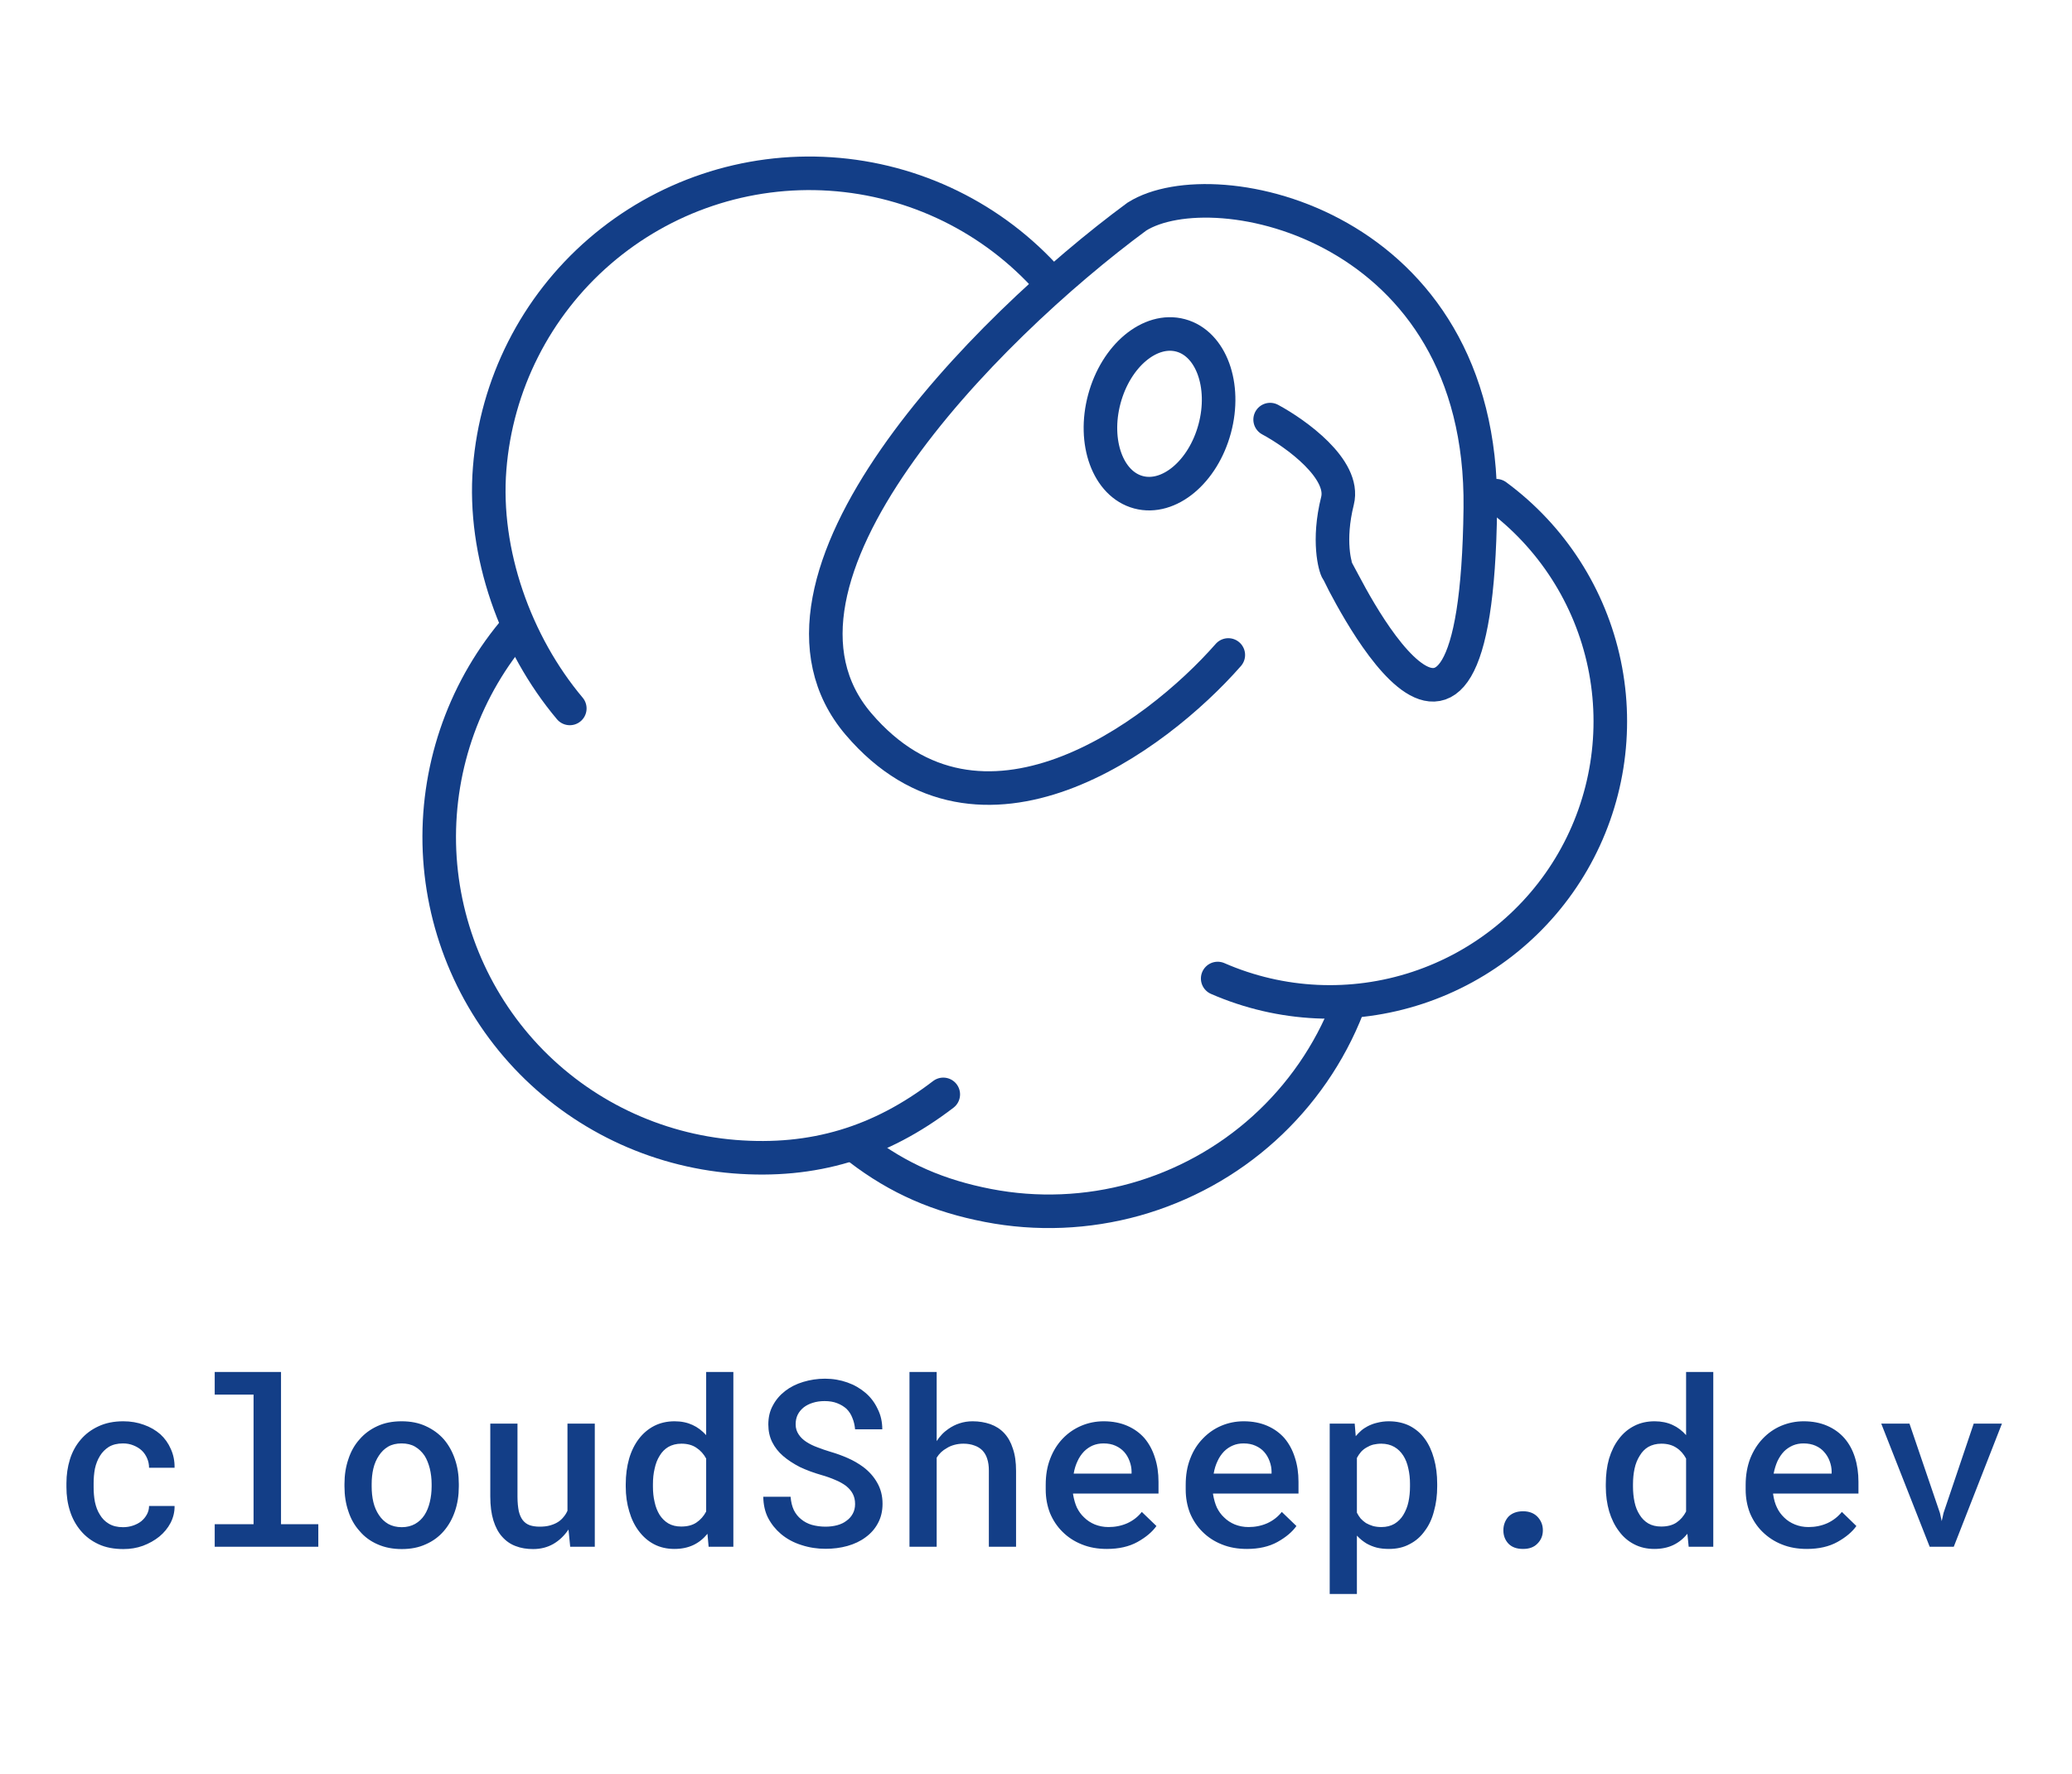
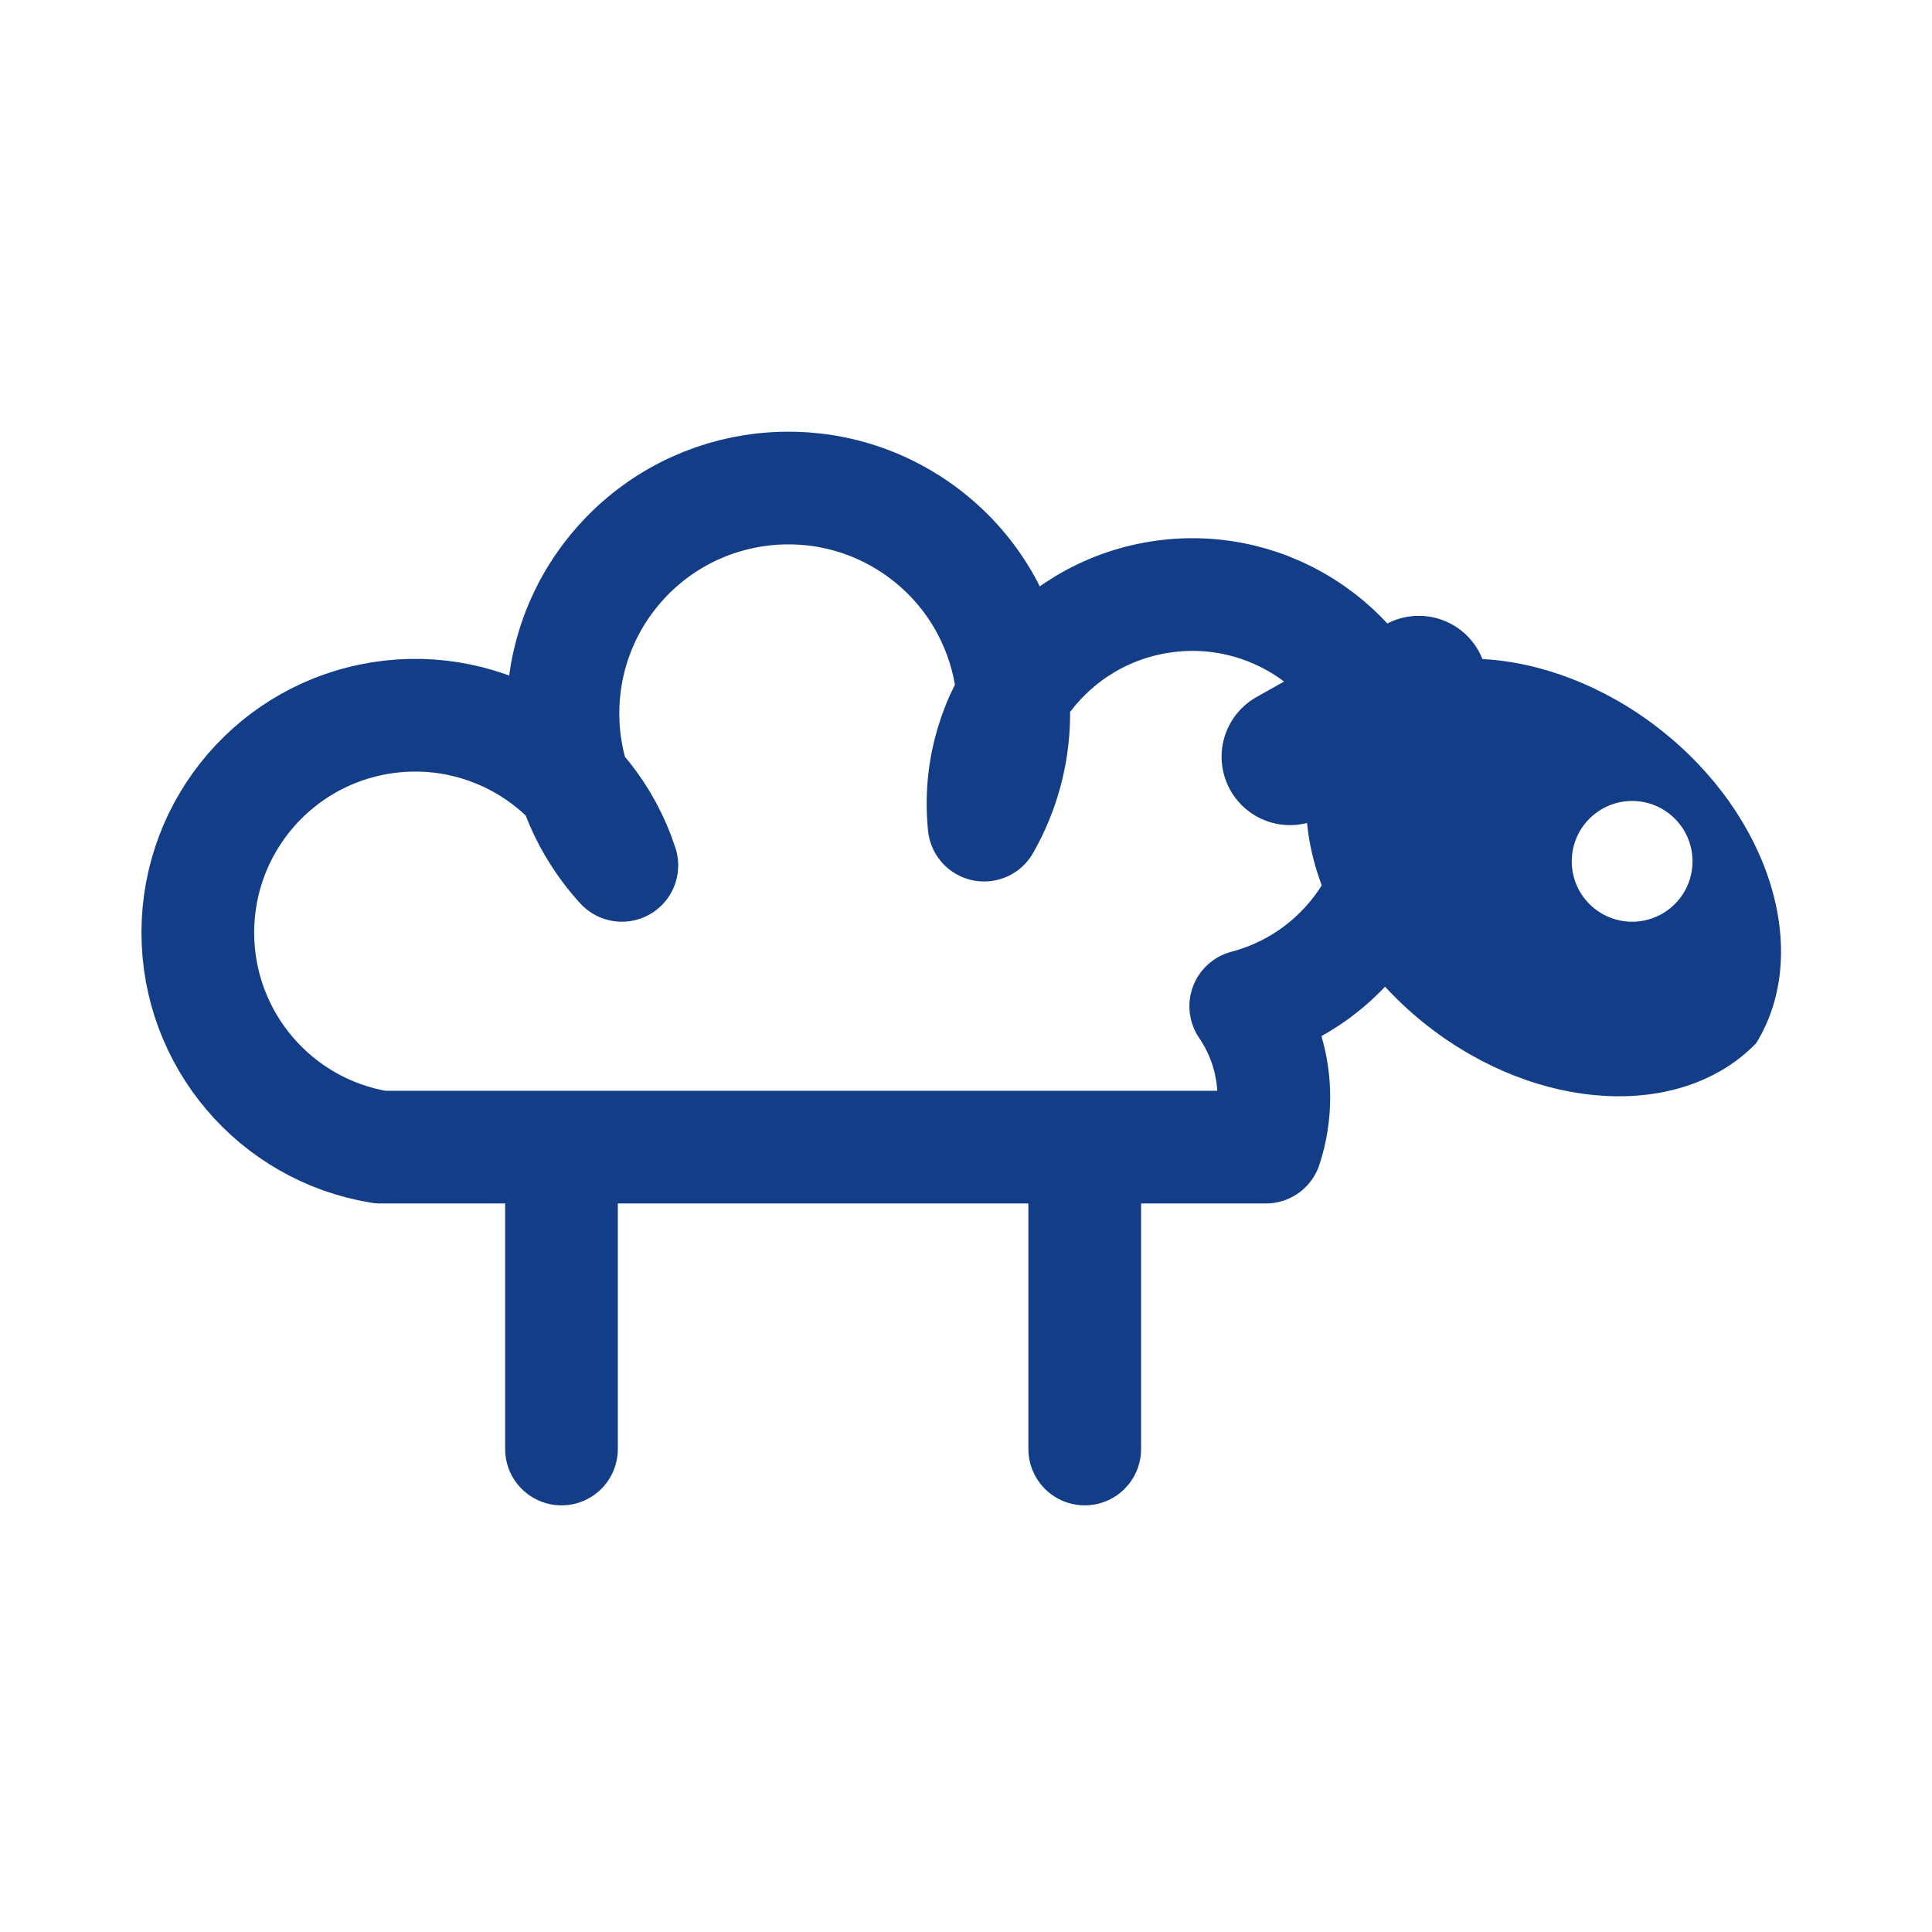
- <svg xmlns="http://www.w3.org/2000/svg" width="160" height="137" viewBox="0 0 160 137" fill="none">
-   <path d="M94.85 50.59C89.26 56.97 75.71 66.97 66.29 55.92C56.88 44.87 75.99 25.43 87.79 16.73C93.79 12.95 114.57 17.32 114.31 39.25C113.98 66.67 103.46 44.33 103.28 44.09C103.1 43.84 102.51 41.76 103.28 38.69C103.9 36.24 100.07 33.48 98.08 32.41" stroke="#133E87" stroke-width="2.592" stroke-linecap="round" />
-   <path d="M44 54.72C39.81 49.74 37.29 42.7 37.81 36.2C38.32 29.71 41.37 23.68 46.3 19.42C51.23 15.16 57.63 13.01 64.13 13.44C70.63 13.87 76.7 16.84 81.02 21.72" stroke="#133E87" stroke-width="2.592" stroke-linecap="round" />
-   <path d="M115.54 38.29C119.83 41.45 122.8 46.08 123.89 51.29C124.98 56.5 124.11 61.94 121.45 66.55C118.79 71.16 114.52 74.63 109.46 76.3C104.4 77.97 98.91 77.71 94.03 75.58" stroke="#133E87" stroke-width="2.592" stroke-linecap="round" />
-   <path d="M72.84 84.53C67.97 88.26 62.81 89.83 56.7 89.34C50.58 88.84 44.86 86.1 40.65 81.63C36.45 77.16 34.05 71.29 33.92 65.16C33.8 59.02 35.95 53.06 39.97 48.42" stroke="#133E87" stroke-width="2.592" stroke-linecap="round" />
-   <path d="M104.06 77.81C102.67 81.38 100.45 84.59 97.61 87.16C94.76 89.74 91.35 91.61 87.65 92.65C83.95 93.68 80.06 93.84 76.29 93.11C72.52 92.38 69.41 91.06 66.36 88.72" stroke="#133E87" stroke-width="2.592" stroke-linecap="round" />
-   <ellipse cx="89.539" cy="31.963" rx="4.413" ry="6.273" transform="rotate(15.0486 89.5388 31.9628)" stroke="#133E87" stroke-width="2.592" stroke-linecap="round" />
-   <path d="M9.5 117.96C9.77 117.96 10.02 117.92 10.26 117.84C10.5 117.76 10.72 117.65 10.91 117.5C11.09 117.35 11.23 117.18 11.34 116.98C11.45 116.78 11.51 116.56 11.51 116.32H13.48C13.49 116.78 13.38 117.22 13.17 117.63C12.96 118.03 12.67 118.38 12.31 118.68C11.94 118.98 11.51 119.22 11.03 119.4C10.56 119.57 10.06 119.65 9.53 119.65C8.8 119.65 8.15 119.53 7.6 119.27C7.06 119.02 6.6 118.67 6.24 118.24C5.87 117.8 5.59 117.3 5.41 116.73C5.22 116.15 5.13 115.53 5.13 114.87V114.56C5.13 113.91 5.22 113.3 5.4 112.72C5.58 112.14 5.86 111.63 6.23 111.2C6.6 110.76 7.06 110.42 7.6 110.17C8.15 109.91 8.79 109.78 9.52 109.78C10.09 109.78 10.62 109.87 11.11 110.05C11.6 110.22 12.02 110.47 12.38 110.78C12.73 111.1 13 111.48 13.19 111.92C13.39 112.36 13.49 112.84 13.48 113.37H11.51C11.51 113.11 11.46 112.87 11.36 112.64C11.26 112.41 11.13 112.21 10.95 112.04C10.77 111.87 10.55 111.74 10.3 111.64C10.06 111.54 9.79 111.49 9.5 111.49C9.06 111.49 8.7 111.58 8.4 111.76C8.12 111.94 7.89 112.17 7.72 112.45C7.54 112.74 7.41 113.07 7.33 113.44C7.26 113.81 7.23 114.18 7.23 114.56V114.87C7.23 115.26 7.26 115.64 7.33 116.01C7.41 116.38 7.53 116.71 7.71 116.99C7.88 117.28 8.11 117.52 8.4 117.69C8.7 117.87 9.06 117.96 9.5 117.96ZM16.58 105.97H21.7V117.73H24.58V119.47H16.58V117.73H19.58V107.72H16.58V105.97ZM26.6 114.62C26.6 113.93 26.7 113.29 26.9 112.71C27.09 112.12 27.38 111.6 27.77 111.17C28.14 110.74 28.6 110.4 29.15 110.15C29.69 109.9 30.31 109.78 31.01 109.78C31.71 109.78 32.33 109.9 32.87 110.15C33.42 110.4 33.89 110.74 34.27 111.17C34.64 111.6 34.93 112.12 35.13 112.71C35.33 113.29 35.43 113.93 35.43 114.62V114.81C35.43 115.51 35.33 116.15 35.13 116.73C34.93 117.32 34.64 117.83 34.27 118.26C33.89 118.7 33.43 119.04 32.88 119.28C32.34 119.53 31.72 119.65 31.03 119.65C30.33 119.65 29.71 119.53 29.15 119.28C28.6 119.04 28.14 118.7 27.77 118.26C27.38 117.83 27.09 117.32 26.9 116.73C26.7 116.15 26.6 115.51 26.6 114.81V114.62ZM28.7 114.81C28.7 115.24 28.74 115.64 28.83 116.02C28.92 116.4 29.07 116.74 29.26 117.02C29.45 117.31 29.69 117.54 29.98 117.71C30.27 117.87 30.62 117.96 31.03 117.96C31.42 117.96 31.76 117.87 32.05 117.71C32.35 117.54 32.59 117.31 32.78 117.02C32.96 116.74 33.1 116.4 33.19 116.02C33.28 115.64 33.33 115.24 33.33 114.81V114.62C33.33 114.21 33.28 113.81 33.19 113.43C33.09 113.05 32.96 112.71 32.78 112.43C32.58 112.14 32.34 111.91 32.05 111.74C31.76 111.57 31.41 111.49 31.01 111.49C30.61 111.49 30.26 111.57 29.97 111.74C29.68 111.91 29.45 112.14 29.26 112.43C29.07 112.71 28.92 113.05 28.83 113.43C28.74 113.81 28.7 114.21 28.7 114.62V114.81ZM44.03 119.47L43.9 118.14C43.58 118.61 43.19 118.99 42.72 119.26C42.26 119.52 41.74 119.65 41.17 119.65C40.68 119.65 40.23 119.58 39.82 119.42C39.41 119.27 39.06 119.02 38.77 118.69C38.48 118.37 38.26 117.95 38.1 117.44C37.94 116.92 37.86 116.31 37.86 115.59V109.96H39.96V115.61C39.96 116.05 40 116.42 40.06 116.72C40.13 117.01 40.23 117.24 40.37 117.42C40.51 117.6 40.69 117.73 40.91 117.81C41.12 117.88 41.38 117.92 41.67 117.92C41.97 117.92 42.25 117.89 42.49 117.82C42.73 117.75 42.94 117.66 43.12 117.54C43.27 117.44 43.41 117.31 43.52 117.17C43.64 117.03 43.74 116.87 43.82 116.69V109.96H45.93V119.47H44.03ZM48.32 114.64C48.32 113.92 48.41 113.27 48.58 112.67C48.75 112.08 49.01 111.56 49.33 111.14C49.66 110.71 50.05 110.38 50.51 110.14C50.98 109.9 51.51 109.78 52.09 109.78C52.62 109.78 53.08 109.88 53.47 110.06C53.87 110.24 54.22 110.51 54.53 110.85V105.97H56.63V119.47H54.72L54.63 118.47C54.32 118.85 53.96 119.14 53.54 119.34C53.11 119.54 52.63 119.64 52.08 119.64C51.5 119.64 50.97 119.52 50.51 119.28C50.05 119.04 49.66 118.7 49.33 118.26C49.01 117.84 48.76 117.33 48.59 116.74C48.41 116.15 48.32 115.51 48.32 114.83V114.64ZM50.42 114.83C50.42 115.25 50.46 115.65 50.55 116.02C50.63 116.4 50.76 116.72 50.93 117C51.11 117.28 51.34 117.51 51.61 117.67C51.89 117.83 52.22 117.91 52.6 117.91C53.08 117.91 53.47 117.81 53.78 117.6C54.09 117.39 54.34 117.11 54.53 116.75V112.66C54.34 112.31 54.09 112.03 53.78 111.83C53.48 111.62 53.09 111.51 52.62 111.51C52.23 111.51 51.89 111.6 51.61 111.76C51.34 111.92 51.11 112.15 50.94 112.44C50.76 112.72 50.63 113.06 50.55 113.44C50.46 113.81 50.42 114.21 50.42 114.64V114.83ZM66.03 116.17C66.03 115.87 65.97 115.61 65.85 115.38C65.73 115.15 65.55 114.95 65.33 114.77C65.1 114.6 64.82 114.44 64.5 114.31C64.18 114.17 63.82 114.04 63.43 113.93C62.83 113.76 62.27 113.55 61.76 113.31C61.26 113.05 60.83 112.77 60.47 112.46C60.11 112.15 59.83 111.79 59.63 111.39C59.43 110.99 59.33 110.53 59.33 110.03C59.33 109.48 59.44 108.99 59.68 108.56C59.91 108.12 60.23 107.75 60.63 107.44C61.03 107.13 61.49 106.9 62.02 106.74C62.55 106.58 63.11 106.49 63.7 106.49C64.32 106.49 64.89 106.59 65.43 106.78C65.97 106.97 66.43 107.24 66.83 107.58C67.23 107.92 67.54 108.33 67.77 108.82C68.01 109.29 68.13 109.82 68.13 110.4H66.03C66 110.07 65.93 109.78 65.82 109.52C65.72 109.25 65.57 109.02 65.37 108.82C65.17 108.64 64.93 108.49 64.64 108.38C64.36 108.27 64.04 108.22 63.67 108.22C63.35 108.22 63.05 108.26 62.77 108.35C62.5 108.43 62.27 108.55 62.07 108.7C61.87 108.86 61.71 109.05 61.6 109.27C61.49 109.49 61.44 109.74 61.44 110.02C61.44 110.31 61.52 110.57 61.67 110.79C61.81 111.01 62.01 111.2 62.25 111.36C62.51 111.53 62.79 111.67 63.12 111.79C63.44 111.92 63.79 112.03 64.14 112.14C64.59 112.27 65.03 112.43 65.46 112.62C65.9 112.81 66.29 113.04 66.66 113.31C67.11 113.65 67.47 114.05 67.74 114.53C68.01 115 68.15 115.54 68.15 116.15C68.15 116.72 68.03 117.22 67.79 117.66C67.56 118.09 67.24 118.45 66.84 118.74C66.44 119.04 65.97 119.26 65.44 119.41C64.9 119.56 64.34 119.63 63.75 119.63C63.12 119.63 62.5 119.54 61.89 119.34C61.28 119.15 60.75 118.86 60.3 118.48C59.89 118.13 59.56 117.72 59.31 117.24C59.07 116.77 58.95 116.22 58.94 115.61H61.05C61.08 116 61.16 116.34 61.3 116.64C61.44 116.92 61.63 117.16 61.87 117.35C62.1 117.54 62.38 117.69 62.69 117.78C63.02 117.87 63.37 117.92 63.75 117.92C64.07 117.92 64.37 117.88 64.64 117.81C64.93 117.73 65.17 117.62 65.37 117.46C65.57 117.32 65.73 117.14 65.85 116.92C65.97 116.7 66.03 116.45 66.03 116.17ZM72.33 111.31C72.45 111.12 72.59 110.95 72.74 110.79C72.89 110.63 73.05 110.5 73.22 110.38C73.49 110.19 73.78 110.04 74.09 109.94C74.42 109.83 74.75 109.78 75.11 109.78C75.61 109.78 76.06 109.86 76.47 110C76.89 110.15 77.25 110.38 77.54 110.69C77.83 111 78.06 111.4 78.21 111.88C78.38 112.36 78.46 112.94 78.46 113.61V119.47H76.36V113.6C76.36 113.24 76.32 112.94 76.23 112.67C76.15 112.41 76.02 112.2 75.86 112.03C75.69 111.86 75.48 111.73 75.24 111.65C75 111.56 74.72 111.51 74.4 111.51C74.15 111.51 73.92 111.54 73.7 111.6C73.48 111.66 73.28 111.74 73.1 111.86C72.95 111.94 72.8 112.05 72.67 112.17C72.54 112.3 72.43 112.43 72.33 112.59V119.47H70.23V105.97H72.33V111.31ZM85.47 119.64C84.77 119.64 84.13 119.53 83.54 119.29C82.96 119.06 82.46 118.73 82.05 118.32C81.63 117.91 81.31 117.42 81.08 116.87C80.86 116.3 80.75 115.7 80.75 115.05V114.69C80.75 113.94 80.86 113.27 81.1 112.66C81.33 112.06 81.65 111.55 82.06 111.12C82.47 110.69 82.95 110.36 83.49 110.13C84.03 109.9 84.61 109.78 85.23 109.78C85.91 109.78 86.52 109.9 87.05 110.13C87.58 110.36 88.02 110.68 88.38 111.09C88.73 111.51 89 112 89.18 112.58C89.37 113.15 89.46 113.78 89.46 114.46V115.36H82.86V115.41C82.93 115.82 83.03 116.17 83.16 116.45C83.3 116.73 83.48 116.99 83.72 117.21C83.95 117.44 84.23 117.62 84.54 117.75C84.87 117.88 85.22 117.95 85.6 117.95C86.12 117.95 86.61 117.85 87.06 117.65C87.51 117.44 87.88 117.15 88.17 116.78L89.3 117.87C88.98 118.32 88.5 118.73 87.84 119.1C87.19 119.46 86.4 119.64 85.47 119.64ZM85.22 111.49C84.92 111.49 84.64 111.54 84.38 111.65C84.13 111.76 83.91 111.91 83.71 112.11C83.51 112.32 83.34 112.56 83.21 112.85C83.07 113.14 82.97 113.46 82.91 113.82H87.38V113.68C87.38 113.41 87.33 113.14 87.23 112.87C87.13 112.59 86.99 112.35 86.81 112.15C86.63 111.95 86.41 111.79 86.14 111.67C85.88 111.55 85.57 111.49 85.22 111.49ZM96.29 119.64C95.58 119.64 94.94 119.53 94.35 119.29C93.77 119.06 93.27 118.73 92.86 118.32C92.44 117.91 92.12 117.42 91.89 116.87C91.67 116.3 91.56 115.7 91.56 115.05V114.69C91.56 113.94 91.67 113.27 91.91 112.66C92.14 112.06 92.46 111.55 92.88 111.12C93.29 110.69 93.76 110.36 94.3 110.13C94.84 109.9 95.42 109.78 96.04 109.78C96.72 109.78 97.33 109.9 97.86 110.13C98.39 110.36 98.83 110.68 99.19 111.09C99.54 111.51 99.81 112 99.99 112.58C100.18 113.15 100.27 113.78 100.27 114.46V115.36H93.67V115.41C93.74 115.82 93.84 116.17 93.97 116.45C94.11 116.73 94.29 116.99 94.53 117.21C94.76 117.44 95.04 117.62 95.35 117.75C95.68 117.88 96.03 117.95 96.41 117.95C96.93 117.95 97.42 117.85 97.87 117.65C98.32 117.44 98.69 117.15 98.98 116.78L100.11 117.87C99.79 118.32 99.31 118.73 98.65 119.1C98 119.46 97.21 119.64 96.29 119.64ZM96.03 111.49C95.73 111.49 95.45 111.54 95.2 111.65C94.94 111.76 94.72 111.91 94.52 112.11C94.32 112.32 94.15 112.56 94.02 112.85C93.88 113.14 93.78 113.46 93.72 113.82H98.19V113.68C98.19 113.41 98.14 113.14 98.04 112.87C97.94 112.59 97.8 112.35 97.62 112.15C97.45 111.95 97.22 111.79 96.95 111.67C96.69 111.55 96.38 111.49 96.03 111.49ZM102.68 123.12V109.96H104.61L104.69 110.93C104.82 110.78 104.96 110.63 105.11 110.5C105.26 110.37 105.43 110.26 105.6 110.17C105.83 110.05 106.08 109.95 106.36 109.89C106.63 109.82 106.93 109.78 107.24 109.78C107.85 109.78 108.38 109.9 108.85 110.13C109.31 110.37 109.71 110.7 110.02 111.13C110.33 111.55 110.57 112.07 110.73 112.66C110.9 113.26 110.98 113.91 110.98 114.62V114.81C110.98 115.49 110.9 116.13 110.73 116.73C110.58 117.32 110.34 117.83 110.02 118.25C109.71 118.69 109.32 119.03 108.85 119.27C108.39 119.52 107.86 119.64 107.26 119.64C106.92 119.64 106.61 119.61 106.32 119.54C106.04 119.47 105.78 119.36 105.54 119.23C105.4 119.15 105.27 119.05 105.14 118.95C105.01 118.84 104.89 118.73 104.78 118.61V123.12H102.68ZM108.88 114.62C108.88 114.2 108.84 113.8 108.75 113.42C108.67 113.04 108.54 112.71 108.36 112.43C108.18 112.15 107.95 111.92 107.67 111.76C107.39 111.6 107.05 111.51 106.66 111.51C106.44 111.51 106.24 111.54 106.05 111.58C105.86 111.63 105.7 111.7 105.55 111.79C105.38 111.88 105.23 112 105.1 112.14C104.98 112.28 104.87 112.44 104.78 112.61V116.84C104.86 117 104.96 117.15 105.07 117.29C105.19 117.42 105.33 117.54 105.48 117.64C105.64 117.73 105.82 117.81 106.02 117.87C106.21 117.92 106.43 117.95 106.67 117.95C107.07 117.95 107.4 117.86 107.68 117.7C107.96 117.53 108.19 117.3 108.36 117.02C108.54 116.72 108.68 116.39 108.76 116.01C108.84 115.63 108.88 115.23 108.88 114.81V114.62ZM116.09 118.2C116.09 117.8 116.22 117.45 116.47 117.16C116.74 116.88 117.12 116.73 117.61 116.73C118.09 116.73 118.46 116.88 118.73 117.16C119 117.45 119.14 117.79 119.14 118.2C119.14 118.61 119 118.95 118.72 119.23C118.45 119.51 118.08 119.64 117.61 119.64C117.13 119.64 116.75 119.51 116.48 119.23C116.22 118.95 116.09 118.61 116.09 118.2ZM124 114.64C124 113.92 124.08 113.27 124.25 112.67C124.43 112.08 124.68 111.56 125.01 111.14C125.33 110.71 125.72 110.38 126.19 110.14C126.65 109.9 127.18 109.78 127.77 109.78C128.29 109.78 128.76 109.88 129.15 110.06C129.55 110.24 129.9 110.51 130.2 110.85V105.97H132.3V119.47H130.4L130.3 118.47C129.99 118.85 129.63 119.14 129.21 119.34C128.79 119.54 128.3 119.64 127.75 119.64C127.17 119.64 126.65 119.52 126.19 119.28C125.72 119.04 125.33 118.7 125.01 118.26C124.69 117.84 124.44 117.33 124.26 116.74C124.09 116.15 124 115.51 124 114.83V114.64ZM126.1 114.83C126.1 115.25 126.14 115.65 126.22 116.02C126.3 116.4 126.43 116.72 126.61 117C126.78 117.28 127.01 117.51 127.28 117.67C127.56 117.83 127.89 117.91 128.28 117.91C128.75 117.91 129.15 117.81 129.46 117.6C129.77 117.39 130.01 117.11 130.2 116.75V112.66C130.01 112.31 129.77 112.03 129.46 111.83C129.15 111.62 128.76 111.51 128.29 111.51C127.9 111.51 127.57 111.6 127.28 111.76C127.01 111.92 126.79 112.15 126.62 112.44C126.44 112.72 126.3 113.06 126.22 113.44C126.14 113.81 126.1 114.21 126.1 114.64V114.83ZM139.53 119.64C138.82 119.64 138.18 119.53 137.59 119.29C137.01 119.06 136.52 118.73 136.1 118.32C135.68 117.91 135.36 117.42 135.13 116.87C134.91 116.3 134.8 115.7 134.8 115.05V114.69C134.8 113.94 134.92 113.27 135.15 112.66C135.39 112.06 135.71 111.55 136.12 111.12C136.53 110.69 137 110.36 137.54 110.13C138.09 109.9 138.67 109.78 139.28 109.78C139.97 109.78 140.57 109.9 141.1 110.13C141.63 110.36 142.07 110.68 142.43 111.09C142.79 111.51 143.06 112 143.24 112.58C143.42 113.15 143.51 113.78 143.51 114.46V115.36H136.92V115.41C136.98 115.82 137.08 116.17 137.22 116.45C137.35 116.73 137.54 116.99 137.77 117.21C138 117.44 138.28 117.62 138.6 117.75C138.92 117.88 139.27 117.95 139.65 117.95C140.17 117.95 140.66 117.85 141.11 117.65C141.56 117.44 141.93 117.15 142.23 116.78L143.35 117.87C143.03 118.32 142.55 118.73 141.89 119.1C141.24 119.46 140.45 119.64 139.53 119.64ZM139.27 111.49C138.97 111.49 138.7 111.54 138.44 111.65C138.19 111.76 137.96 111.91 137.76 112.11C137.56 112.32 137.4 112.56 137.26 112.85C137.13 113.14 137.03 113.46 136.96 113.82H141.44V113.68C141.44 113.41 141.39 113.14 141.29 112.87C141.19 112.59 141.04 112.35 140.86 112.15C140.69 111.95 140.47 111.79 140.2 111.67C139.93 111.55 139.62 111.49 139.27 111.49ZM149.01 119.47L145.27 109.96H147.45L149.8 116.86L149.94 117.49L150.08 116.86L152.41 109.96H154.59L150.87 119.47H149.01Z" fill="#133E87" />
+ <svg xmlns="http://www.w3.org/2000/svg" viewBox="0 0 48 48" fill="none">
+   <style>path{stroke:#133E87}path.solid{fill:#133E87;stroke:none}
+ @media (prefers-color-scheme:dark){path{stroke:#8FB3F5}path.solid{fill:#8FB3F5}}</style>
+   <path d="M9.45 28.5A5.4 5.4 0 1 1 15.45 21.5A5.6 5.6 0 1 1 24.45 20.5A5.2 5.2 0 1 1 30.95 25A4 4 0 0 1 31.45 28.5Z" stroke-width="2.8" stroke-linecap="round" stroke-linejoin="round" />
+   <path d="M13.95 29.5V36M26.95 29.5V36" stroke-width="2.8" stroke-linecap="round" />
+   <path d="M35.25 17L32.05 18.8" stroke-width="3.4" stroke-linecap="round" />
+   <path class="solid" d="M33.07 17.68A6.72 5.1 38 0 1 43.63 25.92A6.72 5.1 38 0 1 33.07 17.68Z M39.05 21.4A1.5 1.5 0 0 0 42.05 21.4A1.5 1.5 0 0 0 39.05 21.4Z" />
</svg>
